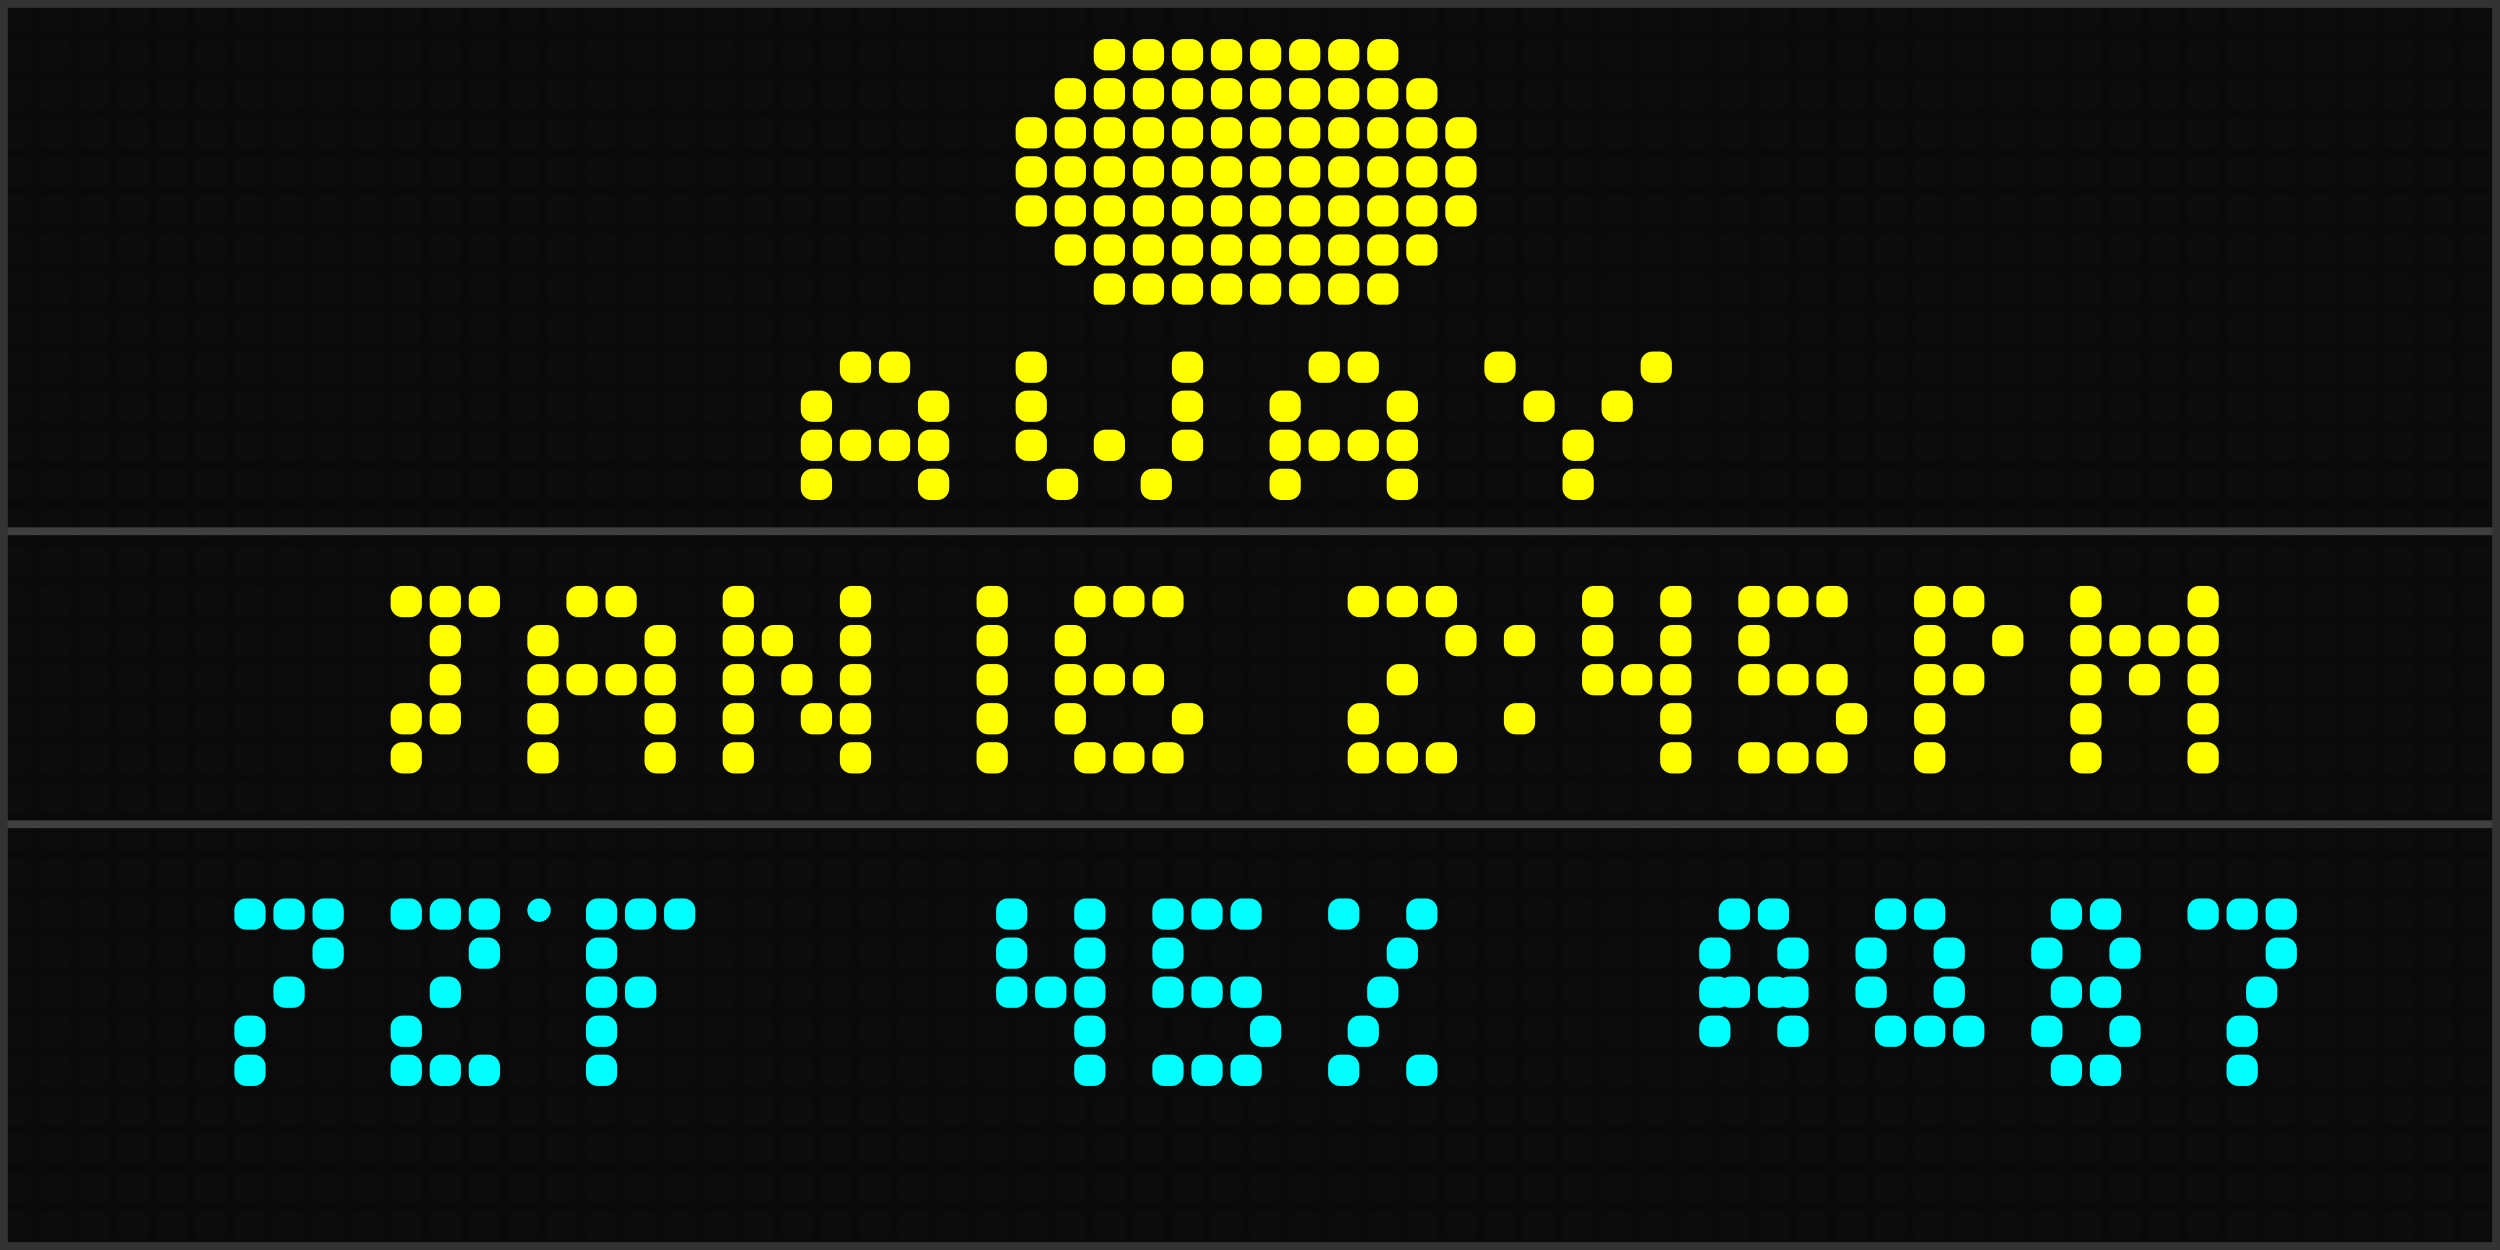
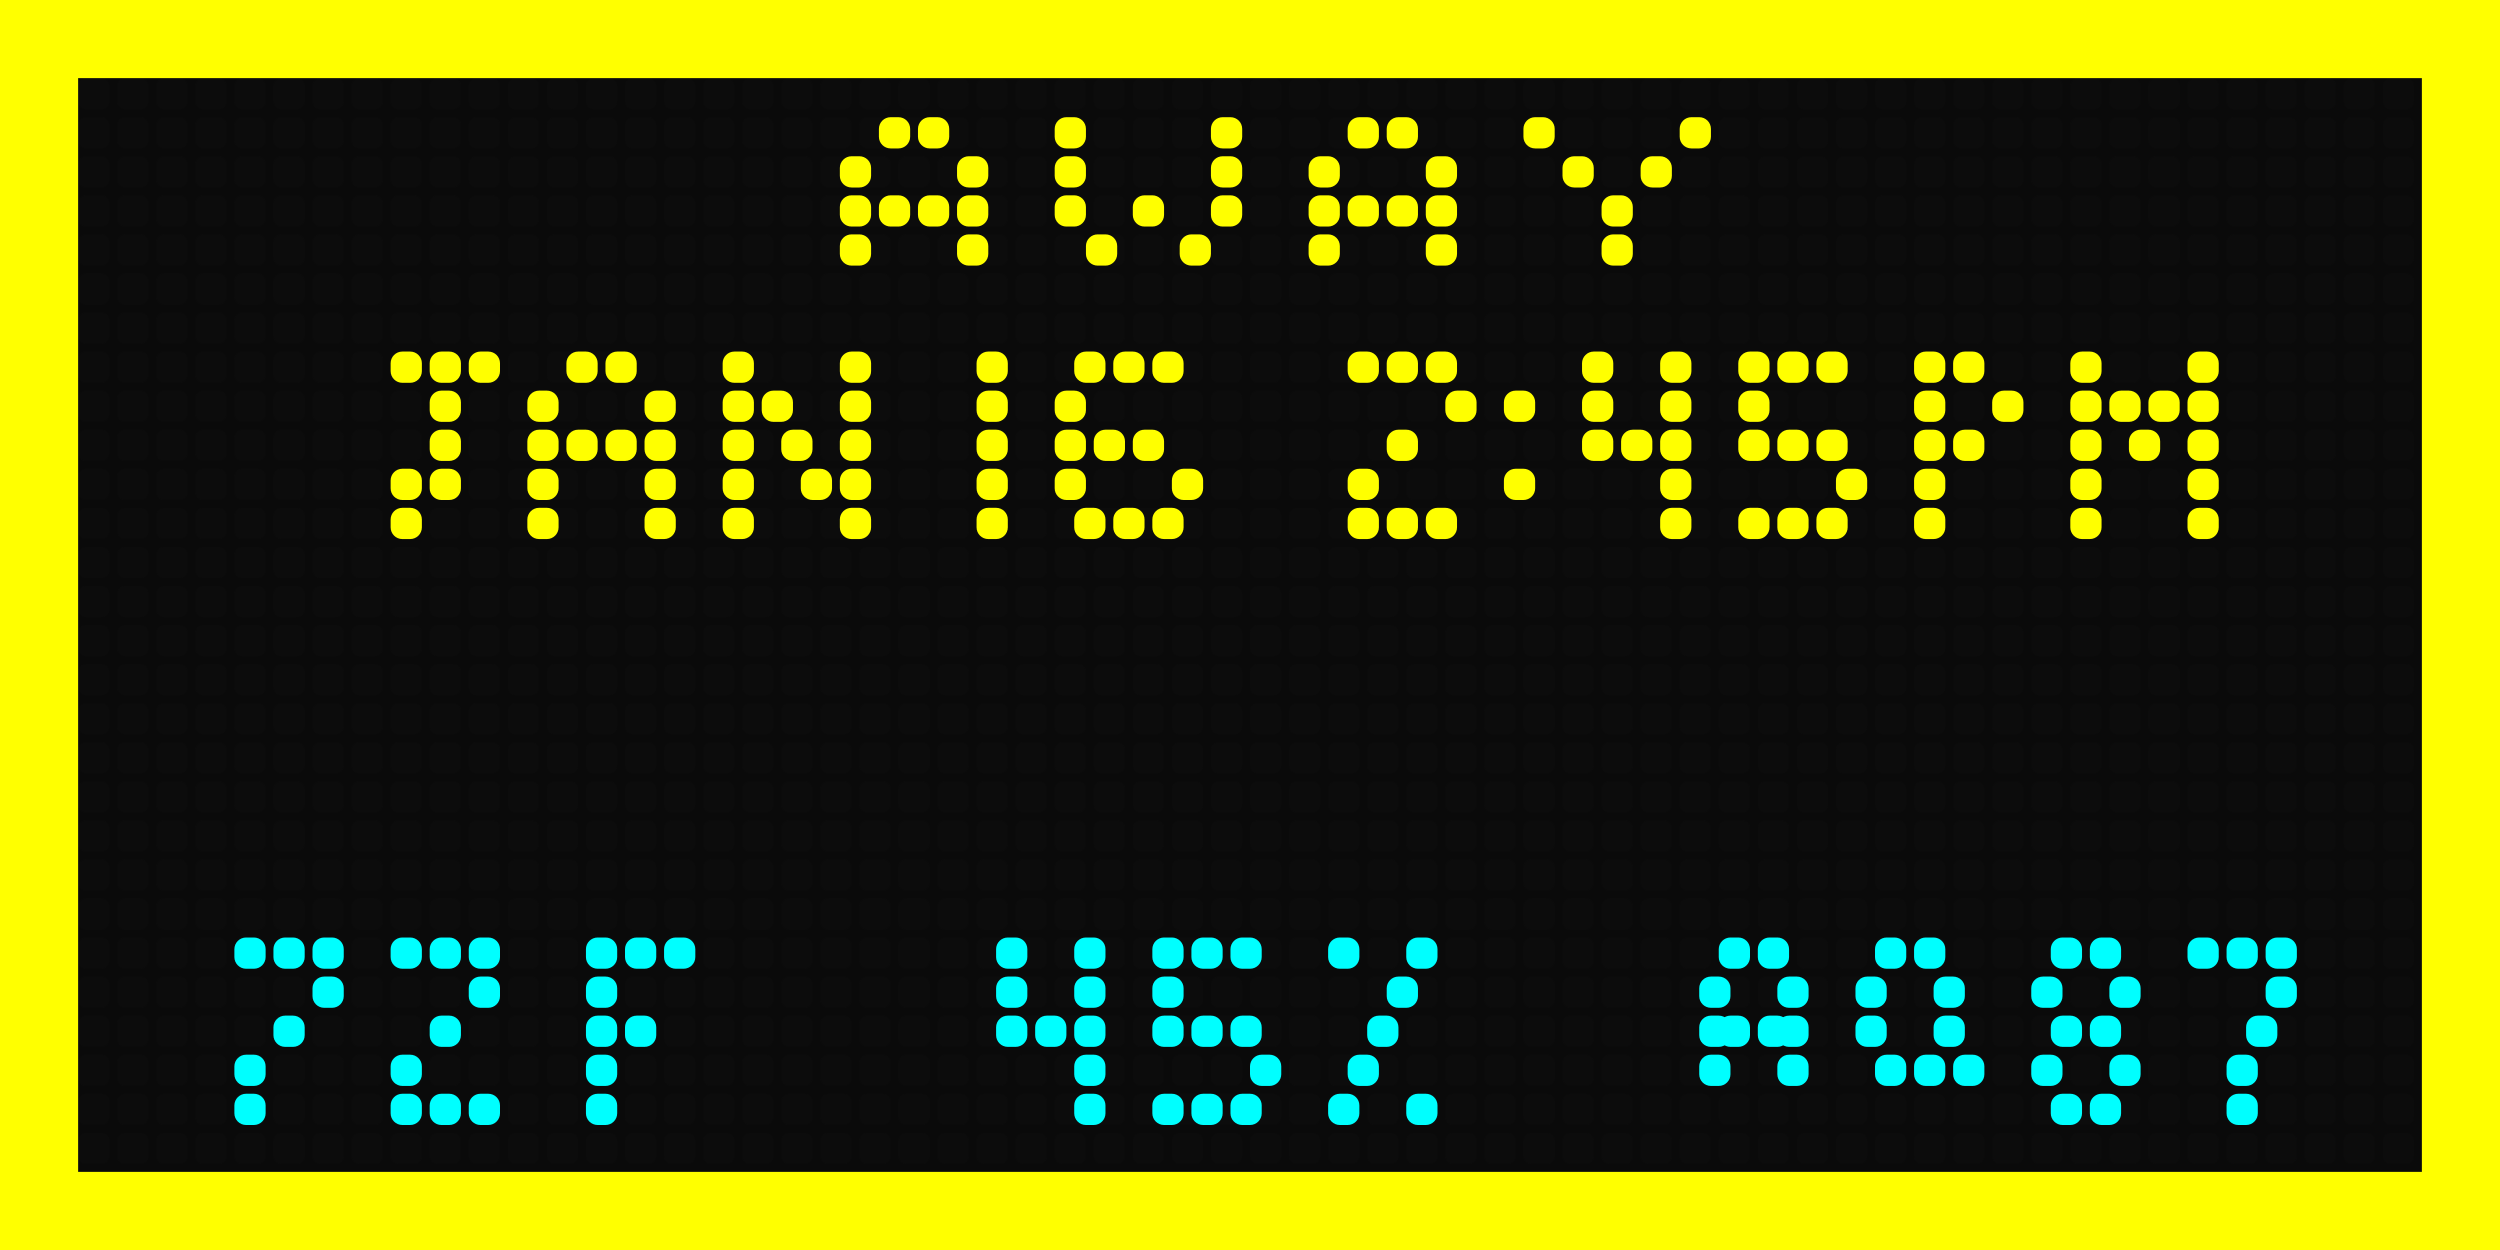
<svg xmlns="http://www.w3.org/2000/svg" viewBox="0 0 640 320" width="640" height="320">
  <defs>
    <style>
      .led { rx: 3; ry: 3; }
      .yellow { fill: #FFFF00; }
      .cyan { fill: #00FFFF; }
    </style>
  </defs>
  <rect width="640" height="320" fill="#0a0a0a" />
  <g opacity="0.08">
    <pattern id="grid" width="10" height="10" patternUnits="userSpaceOnUse">
      <rect width="8" height="8" fill="#222" rx="2" ry="2" />
    </pattern>
    <rect width="640" height="320" fill="url(#grid)" />
  </g>
-   <rect x="280" y="10" width="8" height="8" class="led yellow" />
-   <rect x="290" y="10" width="8" height="8" class="led yellow" />
-   <rect x="300" y="10" width="8" height="8" class="led yellow" />
-   <rect x="310" y="10" width="8" height="8" class="led yellow" />
-   <rect x="320" y="10" width="8" height="8" class="led yellow" />
-   <rect x="330" y="10" width="8" height="8" class="led yellow" />
-   <rect x="340" y="10" width="8" height="8" class="led yellow" />
-   <rect x="350" y="10" width="8" height="8" class="led yellow" />
-   <rect x="270" y="20" width="8" height="8" class="led yellow" />
-   <rect x="280" y="20" width="8" height="8" class="led yellow" />
-   <rect x="290" y="20" width="8" height="8" class="led yellow" />
-   <rect x="300" y="20" width="8" height="8" class="led yellow" />
-   <rect x="310" y="20" width="8" height="8" class="led yellow" />
-   <rect x="320" y="20" width="8" height="8" class="led yellow" />
-   <rect x="330" y="20" width="8" height="8" class="led yellow" />
-   <rect x="340" y="20" width="8" height="8" class="led yellow" />
-   <rect x="350" y="20" width="8" height="8" class="led yellow" />
-   <rect x="360" y="20" width="8" height="8" class="led yellow" />
-   <rect x="260" y="30" width="8" height="8" class="led yellow" />
+   <rect x="10" y="10" width="620" height="300" fill="none" stroke="#FFFF00" stroke-width="20" />
+   <rect x="225" y="30" width="8" height="8" class="led yellow" />
+   <rect x="235" y="30" width="8" height="8" class="led yellow" />
+   <rect x="215" y="40" width="8" height="8" class="led yellow" />
+   <rect x="245" y="40" width="8" height="8" class="led yellow" />
+   <rect x="215" y="50" width="8" height="8" class="led yellow" />
+   <rect x="225" y="50" width="8" height="8" class="led yellow" />
+   <rect x="235" y="50" width="8" height="8" class="led yellow" />
+   <rect x="245" y="50" width="8" height="8" class="led yellow" />
+   <rect x="215" y="60" width="8" height="8" class="led yellow" />
+   <rect x="245" y="60" width="8" height="8" class="led yellow" />
  <rect x="270" y="30" width="8" height="8" class="led yellow" />
-   <rect x="280" y="30" width="8" height="8" class="led yellow" />
-   <rect x="290" y="30" width="8" height="8" class="led yellow" />
-   <rect x="300" y="30" width="8" height="8" class="led yellow" />
  <rect x="310" y="30" width="8" height="8" class="led yellow" />
-   <rect x="320" y="30" width="8" height="8" class="led yellow" />
-   <rect x="330" y="30" width="8" height="8" class="led yellow" />
-   <rect x="340" y="30" width="8" height="8" class="led yellow" />
-   <rect x="350" y="30" width="8" height="8" class="led yellow" />
-   <rect x="360" y="30" width="8" height="8" class="led yellow" />
-   <rect x="370" y="30" width="8" height="8" class="led yellow" />
-   <rect x="260" y="40" width="8" height="8" class="led yellow" />
  <rect x="270" y="40" width="8" height="8" class="led yellow" />
-   <rect x="280" y="40" width="8" height="8" class="led yellow" />
-   <rect x="290" y="40" width="8" height="8" class="led yellow" />
-   <rect x="300" y="40" width="8" height="8" class="led yellow" />
  <rect x="310" y="40" width="8" height="8" class="led yellow" />
-   <rect x="320" y="40" width="8" height="8" class="led yellow" />
-   <rect x="330" y="40" width="8" height="8" class="led yellow" />
-   <rect x="340" y="40" width="8" height="8" class="led yellow" />
-   <rect x="350" y="40" width="8" height="8" class="led yellow" />
-   <rect x="360" y="40" width="8" height="8" class="led yellow" />
-   <rect x="370" y="40" width="8" height="8" class="led yellow" />
-   <rect x="260" y="50" width="8" height="8" class="led yellow" />
  <rect x="270" y="50" width="8" height="8" class="led yellow" />
-   <rect x="280" y="50" width="8" height="8" class="led yellow" />
  <rect x="290" y="50" width="8" height="8" class="led yellow" />
-   <rect x="300" y="50" width="8" height="8" class="led yellow" />
  <rect x="310" y="50" width="8" height="8" class="led yellow" />
-   <rect x="320" y="50" width="8" height="8" class="led yellow" />
-   <rect x="330" y="50" width="8" height="8" class="led yellow" />
-   <rect x="340" y="50" width="8" height="8" class="led yellow" />
-   <rect x="350" y="50" width="8" height="8" class="led yellow" />
-   <rect x="360" y="50" width="8" height="8" class="led yellow" />
-   <rect x="370" y="50" width="8" height="8" class="led yellow" />
-   <rect x="270" y="60" width="8" height="8" class="led yellow" />
-   <rect x="280" y="60" width="8" height="8" class="led yellow" />
-   <rect x="290" y="60" width="8" height="8" class="led yellow" />
-   <rect x="300" y="60" width="8" height="8" class="led yellow" />
-   <rect x="310" y="60" width="8" height="8" class="led yellow" />
-   <rect x="320" y="60" width="8" height="8" class="led yellow" />
-   <rect x="330" y="60" width="8" height="8" class="led yellow" />
-   <rect x="340" y="60" width="8" height="8" class="led yellow" />
-   <rect x="350" y="60" width="8" height="8" class="led yellow" />
-   <rect x="360" y="60" width="8" height="8" class="led yellow" />
-   <rect x="280" y="70" width="8" height="8" class="led yellow" />
-   <rect x="290" y="70" width="8" height="8" class="led yellow" />
-   <rect x="300" y="70" width="8" height="8" class="led yellow" />
-   <rect x="310" y="70" width="8" height="8" class="led yellow" />
-   <rect x="320" y="70" width="8" height="8" class="led yellow" />
-   <rect x="330" y="70" width="8" height="8" class="led yellow" />
-   <rect x="340" y="70" width="8" height="8" class="led yellow" />
-   <rect x="350" y="70" width="8" height="8" class="led yellow" />
+   <rect x="278" y="60" width="8" height="8" class="led yellow" />
+   <rect x="302" y="60" width="8" height="8" class="led yellow" />
+   <rect x="345" y="30" width="8" height="8" class="led yellow" />
+   <rect x="355" y="30" width="8" height="8" class="led yellow" />
+   <rect x="335" y="40" width="8" height="8" class="led yellow" />
+   <rect x="365" y="40" width="8" height="8" class="led yellow" />
+   <rect x="335" y="50" width="8" height="8" class="led yellow" />
+   <rect x="345" y="50" width="8" height="8" class="led yellow" />
+   <rect x="355" y="50" width="8" height="8" class="led yellow" />
+   <rect x="365" y="50" width="8" height="8" class="led yellow" />
+   <rect x="335" y="60" width="8" height="8" class="led yellow" />
+   <rect x="365" y="60" width="8" height="8" class="led yellow" />
+   <rect x="390" y="30" width="8" height="8" class="led yellow" />
+   <rect x="430" y="30" width="8" height="8" class="led yellow" />
+   <rect x="400" y="40" width="8" height="8" class="led yellow" />
+   <rect x="420" y="40" width="8" height="8" class="led yellow" />
+   <rect x="410" y="50" width="8" height="8" class="led yellow" />
+   <rect x="410" y="60" width="8" height="8" class="led yellow" />
+   <rect x="100" y="90" width="8" height="8" class="led yellow" />
+   <rect x="110" y="90" width="8" height="8" class="led yellow" />
+   <rect x="120" y="90" width="8" height="8" class="led yellow" />
+   <rect x="110" y="100" width="8" height="8" class="led yellow" />
+   <rect x="110" y="110" width="8" height="8" class="led yellow" />
+   <rect x="110" y="120" width="8" height="8" class="led yellow" />
+   <rect x="100" y="120" width="8" height="8" class="led yellow" />
+   <rect x="100" y="130" width="8" height="8" class="led yellow" />
+   <rect x="145" y="90" width="8" height="8" class="led yellow" />
+   <rect x="155" y="90" width="8" height="8" class="led yellow" />
+   <rect x="135" y="100" width="8" height="8" class="led yellow" />
+   <rect x="165" y="100" width="8" height="8" class="led yellow" />
+   <rect x="135" y="110" width="8" height="8" class="led yellow" />
+   <rect x="145" y="110" width="8" height="8" class="led yellow" />
+   <rect x="155" y="110" width="8" height="8" class="led yellow" />
+   <rect x="165" y="110" width="8" height="8" class="led yellow" />
+   <rect x="135" y="120" width="8" height="8" class="led yellow" />
+   <rect x="165" y="120" width="8" height="8" class="led yellow" />
+   <rect x="135" y="130" width="8" height="8" class="led yellow" />
+   <rect x="165" y="130" width="8" height="8" class="led yellow" />
+   <rect x="185" y="90" width="8" height="8" class="led yellow" />
  <rect x="215" y="90" width="8" height="8" class="led yellow" />
-   <rect x="225" y="90" width="8" height="8" class="led yellow" />
-   <rect x="205" y="100" width="8" height="8" class="led yellow" />
-   <rect x="235" y="100" width="8" height="8" class="led yellow" />
-   <rect x="205" y="110" width="8" height="8" class="led yellow" />
+   <rect x="185" y="100" width="8" height="8" class="led yellow" />
+   <rect x="195" y="100" width="8" height="8" class="led yellow" />
+   <rect x="215" y="100" width="8" height="8" class="led yellow" />
+   <rect x="185" y="110" width="8" height="8" class="led yellow" />
+   <rect x="200" y="110" width="8" height="8" class="led yellow" />
  <rect x="215" y="110" width="8" height="8" class="led yellow" />
-   <rect x="225" y="110" width="8" height="8" class="led yellow" />
-   <rect x="235" y="110" width="8" height="8" class="led yellow" />
+   <rect x="185" y="120" width="8" height="8" class="led yellow" />
  <rect x="205" y="120" width="8" height="8" class="led yellow" />
-   <rect x="235" y="120" width="8" height="8" class="led yellow" />
-   <rect x="260" y="90" width="8" height="8" class="led yellow" />
-   <rect x="300" y="90" width="8" height="8" class="led yellow" />
-   <rect x="260" y="100" width="8" height="8" class="led yellow" />
-   <rect x="300" y="100" width="8" height="8" class="led yellow" />
-   <rect x="260" y="110" width="8" height="8" class="led yellow" />
+   <rect x="215" y="120" width="8" height="8" class="led yellow" />
+   <rect x="185" y="130" width="8" height="8" class="led yellow" />
+   <rect x="215" y="130" width="8" height="8" class="led yellow" />
+   <rect x="250" y="90" width="8" height="8" class="led yellow" />
+   <rect x="250" y="100" width="8" height="8" class="led yellow" />
+   <rect x="250" y="110" width="8" height="8" class="led yellow" />
+   <rect x="250" y="120" width="8" height="8" class="led yellow" />
+   <rect x="250" y="130" width="8" height="8" class="led yellow" />
+   <rect x="275" y="90" width="8" height="8" class="led yellow" />
+   <rect x="285" y="90" width="8" height="8" class="led yellow" />
+   <rect x="295" y="90" width="8" height="8" class="led yellow" />
+   <rect x="270" y="100" width="8" height="8" class="led yellow" />
+   <rect x="270" y="110" width="8" height="8" class="led yellow" />
  <rect x="280" y="110" width="8" height="8" class="led yellow" />
-   <rect x="300" y="110" width="8" height="8" class="led yellow" />
-   <rect x="268" y="120" width="8" height="8" class="led yellow" />
-   <rect x="292" y="120" width="8" height="8" class="led yellow" />
-   <rect x="335" y="90" width="8" height="8" class="led yellow" />
+   <rect x="290" y="110" width="8" height="8" class="led yellow" />
+   <rect x="270" y="120" width="8" height="8" class="led yellow" />
+   <rect x="300" y="120" width="8" height="8" class="led yellow" />
+   <rect x="275" y="130" width="8" height="8" class="led yellow" />
+   <rect x="285" y="130" width="8" height="8" class="led yellow" />
+   <rect x="295" y="130" width="8" height="8" class="led yellow" />
  <rect x="345" y="90" width="8" height="8" class="led yellow" />
-   <rect x="325" y="100" width="8" height="8" class="led yellow" />
-   <rect x="355" y="100" width="8" height="8" class="led yellow" />
-   <rect x="325" y="110" width="8" height="8" class="led yellow" />
-   <rect x="335" y="110" width="8" height="8" class="led yellow" />
-   <rect x="345" y="110" width="8" height="8" class="led yellow" />
+   <rect x="355" y="90" width="8" height="8" class="led yellow" />
+   <rect x="365" y="90" width="8" height="8" class="led yellow" />
+   <rect x="370" y="100" width="8" height="8" class="led yellow" />
  <rect x="355" y="110" width="8" height="8" class="led yellow" />
-   <rect x="325" y="120" width="8" height="8" class="led yellow" />
-   <rect x="355" y="120" width="8" height="8" class="led yellow" />
-   <rect x="380" y="90" width="8" height="8" class="led yellow" />
-   <rect x="420" y="90" width="8" height="8" class="led yellow" />
-   <rect x="390" y="100" width="8" height="8" class="led yellow" />
-   <rect x="410" y="100" width="8" height="8" class="led yellow" />
-   <rect x="400" y="110" width="8" height="8" class="led yellow" />
-   <rect x="400" y="120" width="8" height="8" class="led yellow" />
-   <rect x="0" y="135" width="640" height="2" fill="#404040" />
-   <rect x="100" y="150" width="8" height="8" class="led yellow" />
-   <rect x="110" y="150" width="8" height="8" class="led yellow" />
-   <rect x="120" y="150" width="8" height="8" class="led yellow" />
-   <rect x="110" y="160" width="8" height="8" class="led yellow" />
-   <rect x="110" y="170" width="8" height="8" class="led yellow" />
-   <rect x="110" y="180" width="8" height="8" class="led yellow" />
-   <rect x="100" y="180" width="8" height="8" class="led yellow" />
-   <rect x="100" y="190" width="8" height="8" class="led yellow" />
-   <rect x="145" y="150" width="8" height="8" class="led yellow" />
-   <rect x="155" y="150" width="8" height="8" class="led yellow" />
-   <rect x="135" y="160" width="8" height="8" class="led yellow" />
-   <rect x="165" y="160" width="8" height="8" class="led yellow" />
-   <rect x="135" y="170" width="8" height="8" class="led yellow" />
-   <rect x="145" y="170" width="8" height="8" class="led yellow" />
-   <rect x="155" y="170" width="8" height="8" class="led yellow" />
-   <rect x="165" y="170" width="8" height="8" class="led yellow" />
-   <rect x="135" y="180" width="8" height="8" class="led yellow" />
-   <rect x="165" y="180" width="8" height="8" class="led yellow" />
-   <rect x="135" y="190" width="8" height="8" class="led yellow" />
-   <rect x="165" y="190" width="8" height="8" class="led yellow" />
-   <rect x="185" y="150" width="8" height="8" class="led yellow" />
-   <rect x="215" y="150" width="8" height="8" class="led yellow" />
-   <rect x="185" y="160" width="8" height="8" class="led yellow" />
-   <rect x="195" y="160" width="8" height="8" class="led yellow" />
-   <rect x="215" y="160" width="8" height="8" class="led yellow" />
-   <rect x="185" y="170" width="8" height="8" class="led yellow" />
-   <rect x="200" y="170" width="8" height="8" class="led yellow" />
-   <rect x="215" y="170" width="8" height="8" class="led yellow" />
-   <rect x="185" y="180" width="8" height="8" class="led yellow" />
-   <rect x="205" y="180" width="8" height="8" class="led yellow" />
-   <rect x="215" y="180" width="8" height="8" class="led yellow" />
-   <rect x="185" y="190" width="8" height="8" class="led yellow" />
-   <rect x="215" y="190" width="8" height="8" class="led yellow" />
-   <rect x="250" y="150" width="8" height="8" class="led yellow" />
-   <rect x="250" y="160" width="8" height="8" class="led yellow" />
-   <rect x="250" y="170" width="8" height="8" class="led yellow" />
-   <rect x="250" y="180" width="8" height="8" class="led yellow" />
-   <rect x="250" y="190" width="8" height="8" class="led yellow" />
-   <rect x="275" y="150" width="8" height="8" class="led yellow" />
-   <rect x="285" y="150" width="8" height="8" class="led yellow" />
-   <rect x="295" y="150" width="8" height="8" class="led yellow" />
-   <rect x="270" y="160" width="8" height="8" class="led yellow" />
-   <rect x="270" y="170" width="8" height="8" class="led yellow" />
-   <rect x="280" y="170" width="8" height="8" class="led yellow" />
-   <rect x="290" y="170" width="8" height="8" class="led yellow" />
-   <rect x="270" y="180" width="8" height="8" class="led yellow" />
-   <rect x="300" y="180" width="8" height="8" class="led yellow" />
-   <rect x="275" y="190" width="8" height="8" class="led yellow" />
-   <rect x="285" y="190" width="8" height="8" class="led yellow" />
-   <rect x="295" y="190" width="8" height="8" class="led yellow" />
-   <rect x="345" y="150" width="8" height="8" class="led yellow" />
-   <rect x="355" y="150" width="8" height="8" class="led yellow" />
-   <rect x="365" y="150" width="8" height="8" class="led yellow" />
-   <rect x="370" y="160" width="8" height="8" class="led yellow" />
-   <rect x="355" y="170" width="8" height="8" class="led yellow" />
-   <rect x="345" y="180" width="8" height="8" class="led yellow" />
-   <rect x="345" y="190" width="8" height="8" class="led yellow" />
-   <rect x="355" y="190" width="8" height="8" class="led yellow" />
-   <rect x="365" y="190" width="8" height="8" class="led yellow" />
-   <rect x="385" y="160" width="8" height="8" class="led yellow" />
-   <rect x="385" y="180" width="8" height="8" class="led yellow" />
-   <rect x="405" y="150" width="8" height="8" class="led yellow" />
-   <rect x="425" y="150" width="8" height="8" class="led yellow" />
-   <rect x="405" y="160" width="8" height="8" class="led yellow" />
-   <rect x="425" y="160" width="8" height="8" class="led yellow" />
-   <rect x="405" y="170" width="8" height="8" class="led yellow" />
-   <rect x="415" y="170" width="8" height="8" class="led yellow" />
-   <rect x="425" y="170" width="8" height="8" class="led yellow" />
-   <rect x="425" y="180" width="8" height="8" class="led yellow" />
-   <rect x="425" y="190" width="8" height="8" class="led yellow" />
-   <rect x="445" y="150" width="8" height="8" class="led yellow" />
-   <rect x="455" y="150" width="8" height="8" class="led yellow" />
-   <rect x="465" y="150" width="8" height="8" class="led yellow" />
-   <rect x="445" y="160" width="8" height="8" class="led yellow" />
-   <rect x="445" y="170" width="8" height="8" class="led yellow" />
-   <rect x="455" y="170" width="8" height="8" class="led yellow" />
-   <rect x="465" y="170" width="8" height="8" class="led yellow" />
-   <rect x="470" y="180" width="8" height="8" class="led yellow" />
-   <rect x="445" y="190" width="8" height="8" class="led yellow" />
-   <rect x="455" y="190" width="8" height="8" class="led yellow" />
-   <rect x="465" y="190" width="8" height="8" class="led yellow" />
-   <rect x="490" y="150" width="8" height="8" class="led yellow" />
-   <rect x="500" y="150" width="8" height="8" class="led yellow" />
-   <rect x="490" y="160" width="8" height="8" class="led yellow" />
-   <rect x="510" y="160" width="8" height="8" class="led yellow" />
-   <rect x="490" y="170" width="8" height="8" class="led yellow" />
-   <rect x="500" y="170" width="8" height="8" class="led yellow" />
-   <rect x="490" y="180" width="8" height="8" class="led yellow" />
-   <rect x="490" y="190" width="8" height="8" class="led yellow" />
-   <rect x="530" y="150" width="8" height="8" class="led yellow" />
-   <rect x="560" y="150" width="8" height="8" class="led yellow" />
-   <rect x="530" y="160" width="8" height="8" class="led yellow" />
-   <rect x="540" y="160" width="8" height="8" class="led yellow" />
-   <rect x="550" y="160" width="8" height="8" class="led yellow" />
-   <rect x="560" y="160" width="8" height="8" class="led yellow" />
-   <rect x="530" y="170" width="8" height="8" class="led yellow" />
-   <rect x="545" y="170" width="8" height="8" class="led yellow" />
-   <rect x="560" y="170" width="8" height="8" class="led yellow" />
-   <rect x="530" y="180" width="8" height="8" class="led yellow" />
-   <rect x="560" y="180" width="8" height="8" class="led yellow" />
-   <rect x="530" y="190" width="8" height="8" class="led yellow" />
-   <rect x="560" y="190" width="8" height="8" class="led yellow" />
-   <rect x="0" y="210" width="640" height="2" fill="#404040" />
-   <rect x="60" y="230" width="8" height="8" class="led cyan" />
-   <rect x="70" y="230" width="8" height="8" class="led cyan" />
-   <rect x="80" y="230" width="8" height="8" class="led cyan" />
+   <rect x="345" y="120" width="8" height="8" class="led yellow" />
+   <rect x="345" y="130" width="8" height="8" class="led yellow" />
+   <rect x="355" y="130" width="8" height="8" class="led yellow" />
+   <rect x="365" y="130" width="8" height="8" class="led yellow" />
+   <rect x="385" y="100" width="8" height="8" class="led yellow" />
+   <rect x="385" y="120" width="8" height="8" class="led yellow" />
+   <rect x="405" y="90" width="8" height="8" class="led yellow" />
+   <rect x="425" y="90" width="8" height="8" class="led yellow" />
+   <rect x="405" y="100" width="8" height="8" class="led yellow" />
+   <rect x="425" y="100" width="8" height="8" class="led yellow" />
+   <rect x="405" y="110" width="8" height="8" class="led yellow" />
+   <rect x="415" y="110" width="8" height="8" class="led yellow" />
+   <rect x="425" y="110" width="8" height="8" class="led yellow" />
+   <rect x="425" y="120" width="8" height="8" class="led yellow" />
+   <rect x="425" y="130" width="8" height="8" class="led yellow" />
+   <rect x="445" y="90" width="8" height="8" class="led yellow" />
+   <rect x="455" y="90" width="8" height="8" class="led yellow" />
+   <rect x="465" y="90" width="8" height="8" class="led yellow" />
+   <rect x="445" y="100" width="8" height="8" class="led yellow" />
+   <rect x="445" y="110" width="8" height="8" class="led yellow" />
+   <rect x="455" y="110" width="8" height="8" class="led yellow" />
+   <rect x="465" y="110" width="8" height="8" class="led yellow" />
+   <rect x="470" y="120" width="8" height="8" class="led yellow" />
+   <rect x="445" y="130" width="8" height="8" class="led yellow" />
+   <rect x="455" y="130" width="8" height="8" class="led yellow" />
+   <rect x="465" y="130" width="8" height="8" class="led yellow" />
+   <rect x="490" y="90" width="8" height="8" class="led yellow" />
+   <rect x="500" y="90" width="8" height="8" class="led yellow" />
+   <rect x="490" y="100" width="8" height="8" class="led yellow" />
+   <rect x="510" y="100" width="8" height="8" class="led yellow" />
+   <rect x="490" y="110" width="8" height="8" class="led yellow" />
+   <rect x="500" y="110" width="8" height="8" class="led yellow" />
+   <rect x="490" y="120" width="8" height="8" class="led yellow" />
+   <rect x="490" y="130" width="8" height="8" class="led yellow" />
+   <rect x="530" y="90" width="8" height="8" class="led yellow" />
+   <rect x="560" y="90" width="8" height="8" class="led yellow" />
+   <rect x="530" y="100" width="8" height="8" class="led yellow" />
+   <rect x="540" y="100" width="8" height="8" class="led yellow" />
+   <rect x="550" y="100" width="8" height="8" class="led yellow" />
+   <rect x="560" y="100" width="8" height="8" class="led yellow" />
+   <rect x="530" y="110" width="8" height="8" class="led yellow" />
+   <rect x="545" y="110" width="8" height="8" class="led yellow" />
+   <rect x="560" y="110" width="8" height="8" class="led yellow" />
+   <rect x="530" y="120" width="8" height="8" class="led yellow" />
+   <rect x="560" y="120" width="8" height="8" class="led yellow" />
+   <rect x="530" y="130" width="8" height="8" class="led yellow" />
+   <rect x="560" y="130" width="8" height="8" class="led yellow" />
+   <rect x="60" y="240" width="8" height="8" class="led cyan" />
+   <rect x="70" y="240" width="8" height="8" class="led cyan" />
  <rect x="80" y="240" width="8" height="8" class="led cyan" />
-   <rect x="70" y="250" width="8" height="8" class="led cyan" />
-   <rect x="60" y="260" width="8" height="8" class="led cyan" />
+   <rect x="80" y="250" width="8" height="8" class="led cyan" />
+   <rect x="70" y="260" width="8" height="8" class="led cyan" />
  <rect x="60" y="270" width="8" height="8" class="led cyan" />
-   <rect x="100" y="230" width="8" height="8" class="led cyan" />
-   <rect x="110" y="230" width="8" height="8" class="led cyan" />
-   <rect x="120" y="230" width="8" height="8" class="led cyan" />
+   <rect x="60" y="280" width="8" height="8" class="led cyan" />
+   <rect x="100" y="240" width="8" height="8" class="led cyan" />
+   <rect x="110" y="240" width="8" height="8" class="led cyan" />
  <rect x="120" y="240" width="8" height="8" class="led cyan" />
-   <rect x="110" y="250" width="8" height="8" class="led cyan" />
-   <rect x="100" y="260" width="8" height="8" class="led cyan" />
+   <rect x="120" y="250" width="8" height="8" class="led cyan" />
+   <rect x="110" y="260" width="8" height="8" class="led cyan" />
  <rect x="100" y="270" width="8" height="8" class="led cyan" />
-   <rect x="110" y="270" width="8" height="8" class="led cyan" />
-   <rect x="120" y="270" width="8" height="8" class="led cyan" />
-   <rect x="135" y="230" width="6" height="6" class="led cyan" />
-   <rect x="150" y="230" width="8" height="8" class="led cyan" />
-   <rect x="160" y="230" width="8" height="8" class="led cyan" />
-   <rect x="170" y="230" width="8" height="8" class="led cyan" />
+   <rect x="100" y="280" width="8" height="8" class="led cyan" />
+   <rect x="110" y="280" width="8" height="8" class="led cyan" />
+   <rect x="120" y="280" width="8" height="8" class="led cyan" />
  <rect x="150" y="240" width="8" height="8" class="led cyan" />
+   <rect x="160" y="240" width="8" height="8" class="led cyan" />
+   <rect x="170" y="240" width="8" height="8" class="led cyan" />
  <rect x="150" y="250" width="8" height="8" class="led cyan" />
-   <rect x="160" y="250" width="8" height="8" class="led cyan" />
  <rect x="150" y="260" width="8" height="8" class="led cyan" />
+   <rect x="160" y="260" width="8" height="8" class="led cyan" />
  <rect x="150" y="270" width="8" height="8" class="led cyan" />
-   <rect x="255" y="230" width="8" height="8" class="led cyan" />
-   <rect x="275" y="230" width="8" height="8" class="led cyan" />
+   <rect x="150" y="280" width="8" height="8" class="led cyan" />
  <rect x="255" y="240" width="8" height="8" class="led cyan" />
  <rect x="275" y="240" width="8" height="8" class="led cyan" />
  <rect x="255" y="250" width="8" height="8" class="led cyan" />
-   <rect x="265" y="250" width="8" height="8" class="led cyan" />
  <rect x="275" y="250" width="8" height="8" class="led cyan" />
+   <rect x="255" y="260" width="8" height="8" class="led cyan" />
+   <rect x="265" y="260" width="8" height="8" class="led cyan" />
  <rect x="275" y="260" width="8" height="8" class="led cyan" />
  <rect x="275" y="270" width="8" height="8" class="led cyan" />
-   <rect x="295" y="230" width="8" height="8" class="led cyan" />
-   <rect x="305" y="230" width="8" height="8" class="led cyan" />
-   <rect x="315" y="230" width="8" height="8" class="led cyan" />
+   <rect x="275" y="280" width="8" height="8" class="led cyan" />
  <rect x="295" y="240" width="8" height="8" class="led cyan" />
+   <rect x="305" y="240" width="8" height="8" class="led cyan" />
+   <rect x="315" y="240" width="8" height="8" class="led cyan" />
  <rect x="295" y="250" width="8" height="8" class="led cyan" />
-   <rect x="305" y="250" width="8" height="8" class="led cyan" />
-   <rect x="315" y="250" width="8" height="8" class="led cyan" />
-   <rect x="320" y="260" width="8" height="8" class="led cyan" />
-   <rect x="295" y="270" width="8" height="8" class="led cyan" />
-   <rect x="305" y="270" width="8" height="8" class="led cyan" />
-   <rect x="315" y="270" width="8" height="8" class="led cyan" />
-   <rect x="340" y="230" width="8" height="8" class="led cyan" />
-   <rect x="360" y="230" width="8" height="8" class="led cyan" />
-   <rect x="355" y="240" width="8" height="8" class="led cyan" />
-   <rect x="350" y="250" width="8" height="8" class="led cyan" />
-   <rect x="345" y="260" width="8" height="8" class="led cyan" />
-   <rect x="340" y="270" width="8" height="8" class="led cyan" />
-   <rect x="360" y="270" width="8" height="8" class="led cyan" />
-   <rect x="440" y="230" width="8" height="8" class="led cyan" />
-   <rect x="450" y="230" width="8" height="8" class="led cyan" />
-   <rect x="435" y="240" width="8" height="8" class="led cyan" />
-   <rect x="455" y="240" width="8" height="8" class="led cyan" />
+   <rect x="295" y="260" width="8" height="8" class="led cyan" />
+   <rect x="305" y="260" width="8" height="8" class="led cyan" />
+   <rect x="315" y="260" width="8" height="8" class="led cyan" />
+   <rect x="320" y="270" width="8" height="8" class="led cyan" />
+   <rect x="295" y="280" width="8" height="8" class="led cyan" />
+   <rect x="305" y="280" width="8" height="8" class="led cyan" />
+   <rect x="315" y="280" width="8" height="8" class="led cyan" />
+   <rect x="340" y="240" width="8" height="8" class="led cyan" />
+   <rect x="360" y="240" width="8" height="8" class="led cyan" />
+   <rect x="355" y="250" width="8" height="8" class="led cyan" />
+   <rect x="350" y="260" width="8" height="8" class="led cyan" />
+   <rect x="345" y="270" width="8" height="8" class="led cyan" />
+   <rect x="340" y="280" width="8" height="8" class="led cyan" />
+   <rect x="360" y="280" width="8" height="8" class="led cyan" />
+   <rect x="440" y="240" width="8" height="8" class="led cyan" />
+   <rect x="450" y="240" width="8" height="8" class="led cyan" />
  <rect x="435" y="250" width="8" height="8" class="led cyan" />
-   <rect x="440" y="250" width="8" height="8" class="led cyan" />
-   <rect x="450" y="250" width="8" height="8" class="led cyan" />
  <rect x="455" y="250" width="8" height="8" class="led cyan" />
  <rect x="435" y="260" width="8" height="8" class="led cyan" />
+   <rect x="440" y="260" width="8" height="8" class="led cyan" />
+   <rect x="450" y="260" width="8" height="8" class="led cyan" />
  <rect x="455" y="260" width="8" height="8" class="led cyan" />
-   <rect x="480" y="230" width="8" height="8" class="led cyan" />
-   <rect x="490" y="230" width="8" height="8" class="led cyan" />
-   <rect x="475" y="240" width="8" height="8" class="led cyan" />
-   <rect x="495" y="240" width="8" height="8" class="led cyan" />
+   <rect x="435" y="270" width="8" height="8" class="led cyan" />
+   <rect x="455" y="270" width="8" height="8" class="led cyan" />
+   <rect x="480" y="240" width="8" height="8" class="led cyan" />
+   <rect x="490" y="240" width="8" height="8" class="led cyan" />
  <rect x="475" y="250" width="8" height="8" class="led cyan" />
  <rect x="495" y="250" width="8" height="8" class="led cyan" />
-   <rect x="480" y="260" width="8" height="8" class="led cyan" />
-   <rect x="490" y="260" width="8" height="8" class="led cyan" />
-   <rect x="500" y="260" width="8" height="8" class="led cyan" />
-   <rect x="525" y="230" width="8" height="8" class="led cyan" />
-   <rect x="535" y="230" width="8" height="8" class="led cyan" />
-   <rect x="520" y="240" width="8" height="8" class="led cyan" />
-   <rect x="540" y="240" width="8" height="8" class="led cyan" />
-   <rect x="525" y="250" width="8" height="8" class="led cyan" />
-   <rect x="535" y="250" width="8" height="8" class="led cyan" />
-   <rect x="520" y="260" width="8" height="8" class="led cyan" />
-   <rect x="540" y="260" width="8" height="8" class="led cyan" />
-   <rect x="525" y="270" width="8" height="8" class="led cyan" />
-   <rect x="535" y="270" width="8" height="8" class="led cyan" />
-   <rect x="560" y="230" width="8" height="8" class="led cyan" />
-   <rect x="570" y="230" width="8" height="8" class="led cyan" />
-   <rect x="580" y="230" width="8" height="8" class="led cyan" />
+   <rect x="475" y="260" width="8" height="8" class="led cyan" />
+   <rect x="495" y="260" width="8" height="8" class="led cyan" />
+   <rect x="480" y="270" width="8" height="8" class="led cyan" />
+   <rect x="490" y="270" width="8" height="8" class="led cyan" />
+   <rect x="500" y="270" width="8" height="8" class="led cyan" />
+   <rect x="525" y="240" width="8" height="8" class="led cyan" />
+   <rect x="535" y="240" width="8" height="8" class="led cyan" />
+   <rect x="520" y="250" width="8" height="8" class="led cyan" />
+   <rect x="540" y="250" width="8" height="8" class="led cyan" />
+   <rect x="525" y="260" width="8" height="8" class="led cyan" />
+   <rect x="535" y="260" width="8" height="8" class="led cyan" />
+   <rect x="520" y="270" width="8" height="8" class="led cyan" />
+   <rect x="540" y="270" width="8" height="8" class="led cyan" />
+   <rect x="525" y="280" width="8" height="8" class="led cyan" />
+   <rect x="535" y="280" width="8" height="8" class="led cyan" />
+   <rect x="560" y="240" width="8" height="8" class="led cyan" />
+   <rect x="570" y="240" width="8" height="8" class="led cyan" />
  <rect x="580" y="240" width="8" height="8" class="led cyan" />
-   <rect x="575" y="250" width="8" height="8" class="led cyan" />
-   <rect x="570" y="260" width="8" height="8" class="led cyan" />
+   <rect x="580" y="250" width="8" height="8" class="led cyan" />
+   <rect x="575" y="260" width="8" height="8" class="led cyan" />
  <rect x="570" y="270" width="8" height="8" class="led cyan" />
-   <rect x="0" y="0" width="640" height="320" fill="none" stroke="#333" stroke-width="4" />
+   <rect x="570" y="280" width="8" height="8" class="led cyan" />
</svg>
